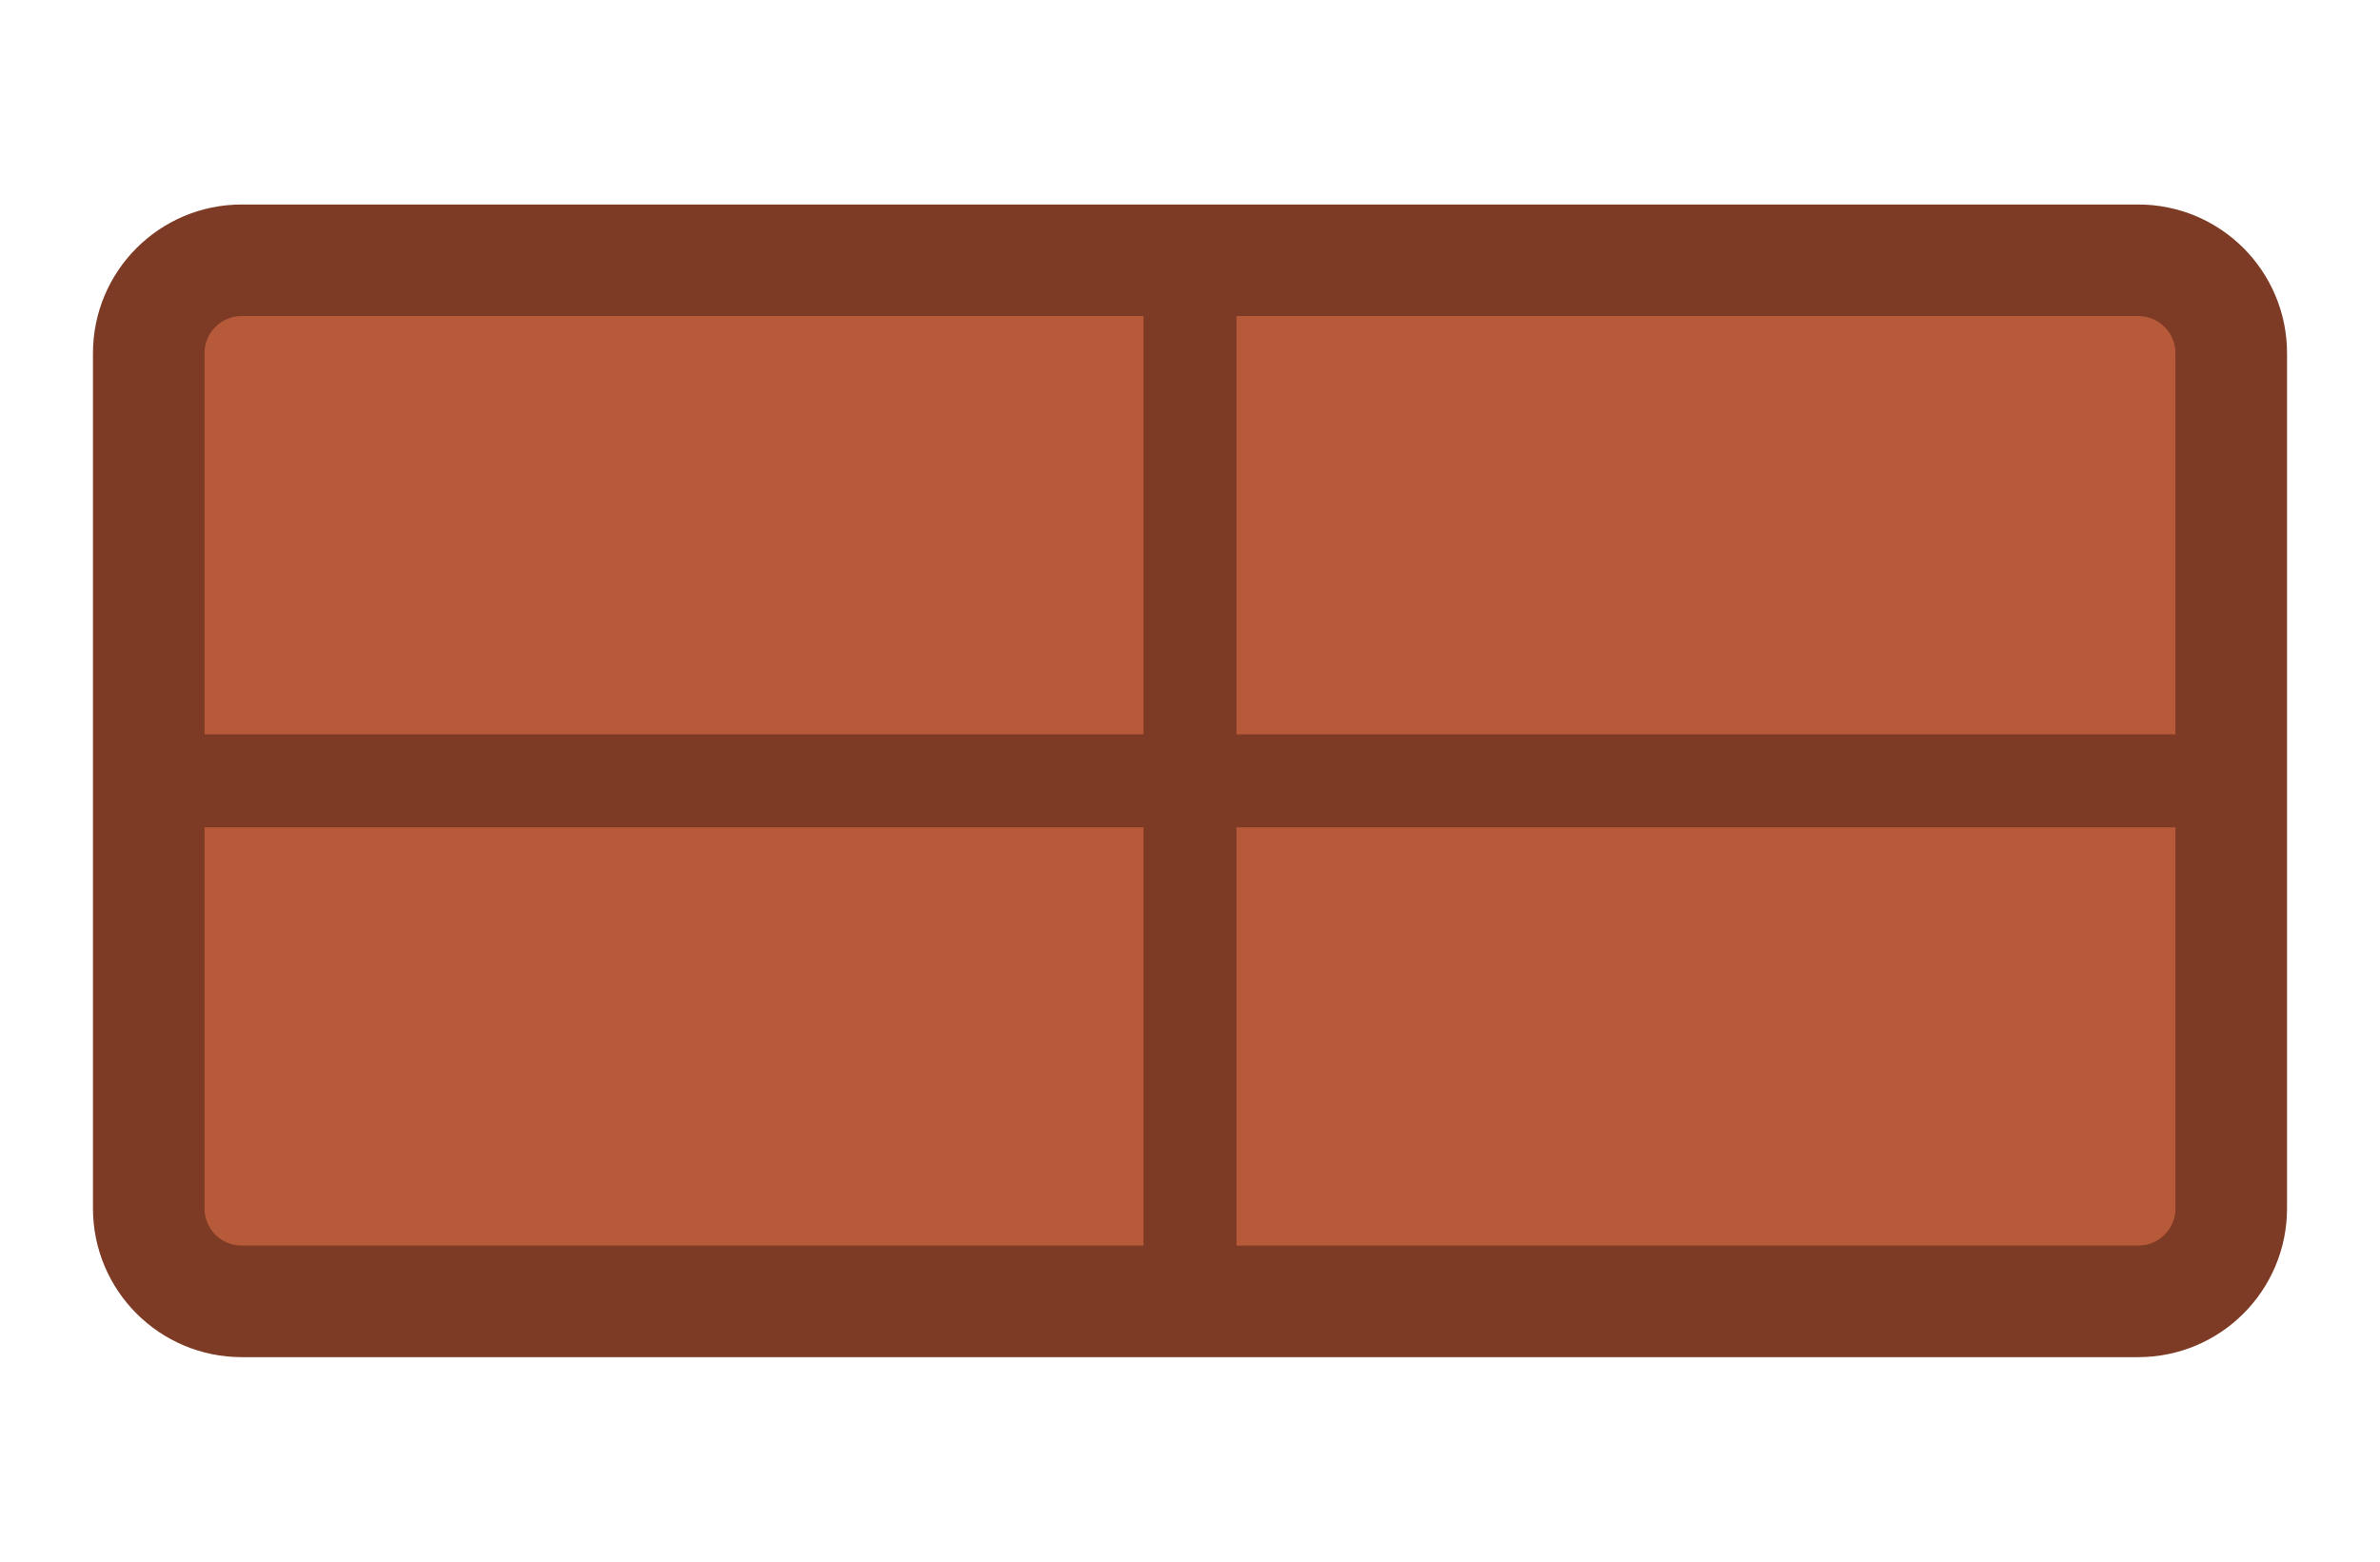
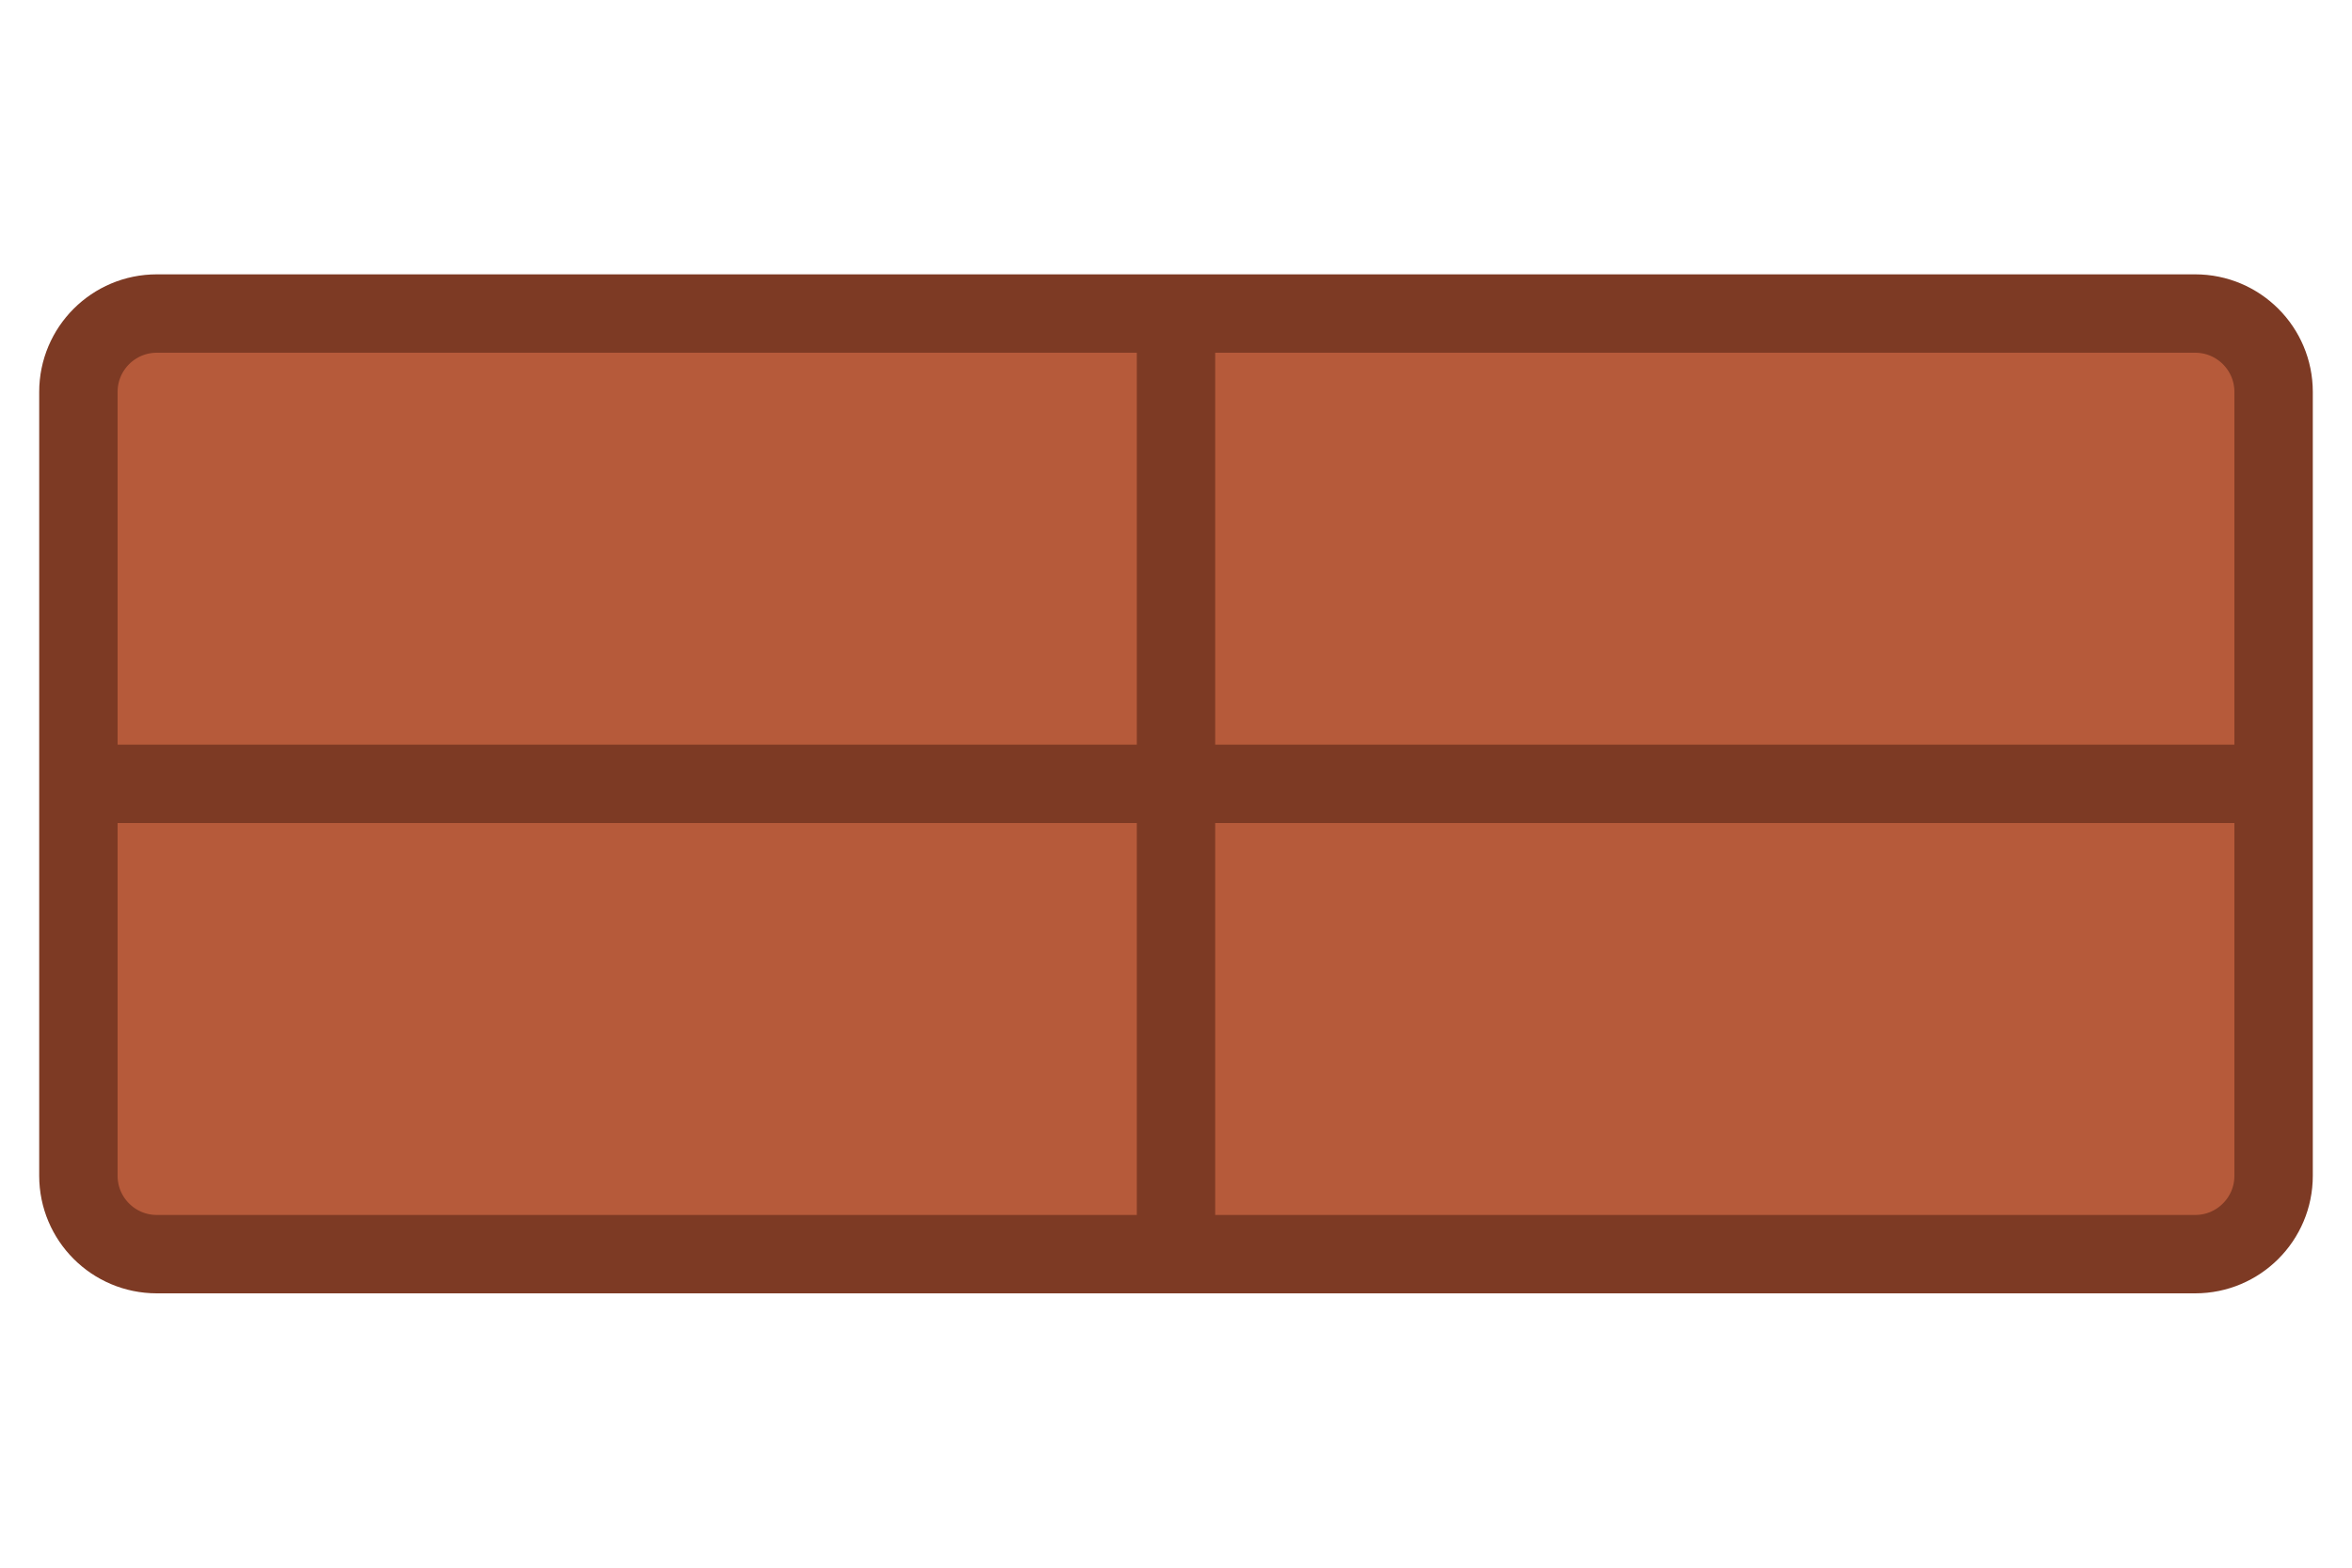
- <svg xmlns="http://www.w3.org/2000/svg" width="256" height="168" viewBox="0 0 256 168">
-   <rect x="16" y="28" width="224" height="112" rx="10" fill="#b65a3a" stroke="#7d3a24" stroke-width="12" />
-   <line x1="128" y1="28" x2="128" y2="140" stroke="#7d3a24" stroke-width="10" />
-   <line x1="16" y1="84" x2="240" y2="84" stroke="#7d3a24" stroke-width="10" />
+ <svg xmlns="http://www.w3.org/2000/svg" width="300" height="200" viewBox="0 0 300 200">
+   <rect x="10" y="40" width="280" height="120" rx="10" fill="#b65a3a" stroke="#7d3a24" stroke-width="10" />
+   <line x1="150" y1="40" x2="150" y2="160" stroke="#7d3a24" stroke-width="10" />
+   <line x1="10" y1="100" x2="290" y2="100" stroke="#7d3a24" stroke-width="10" />
</svg>
